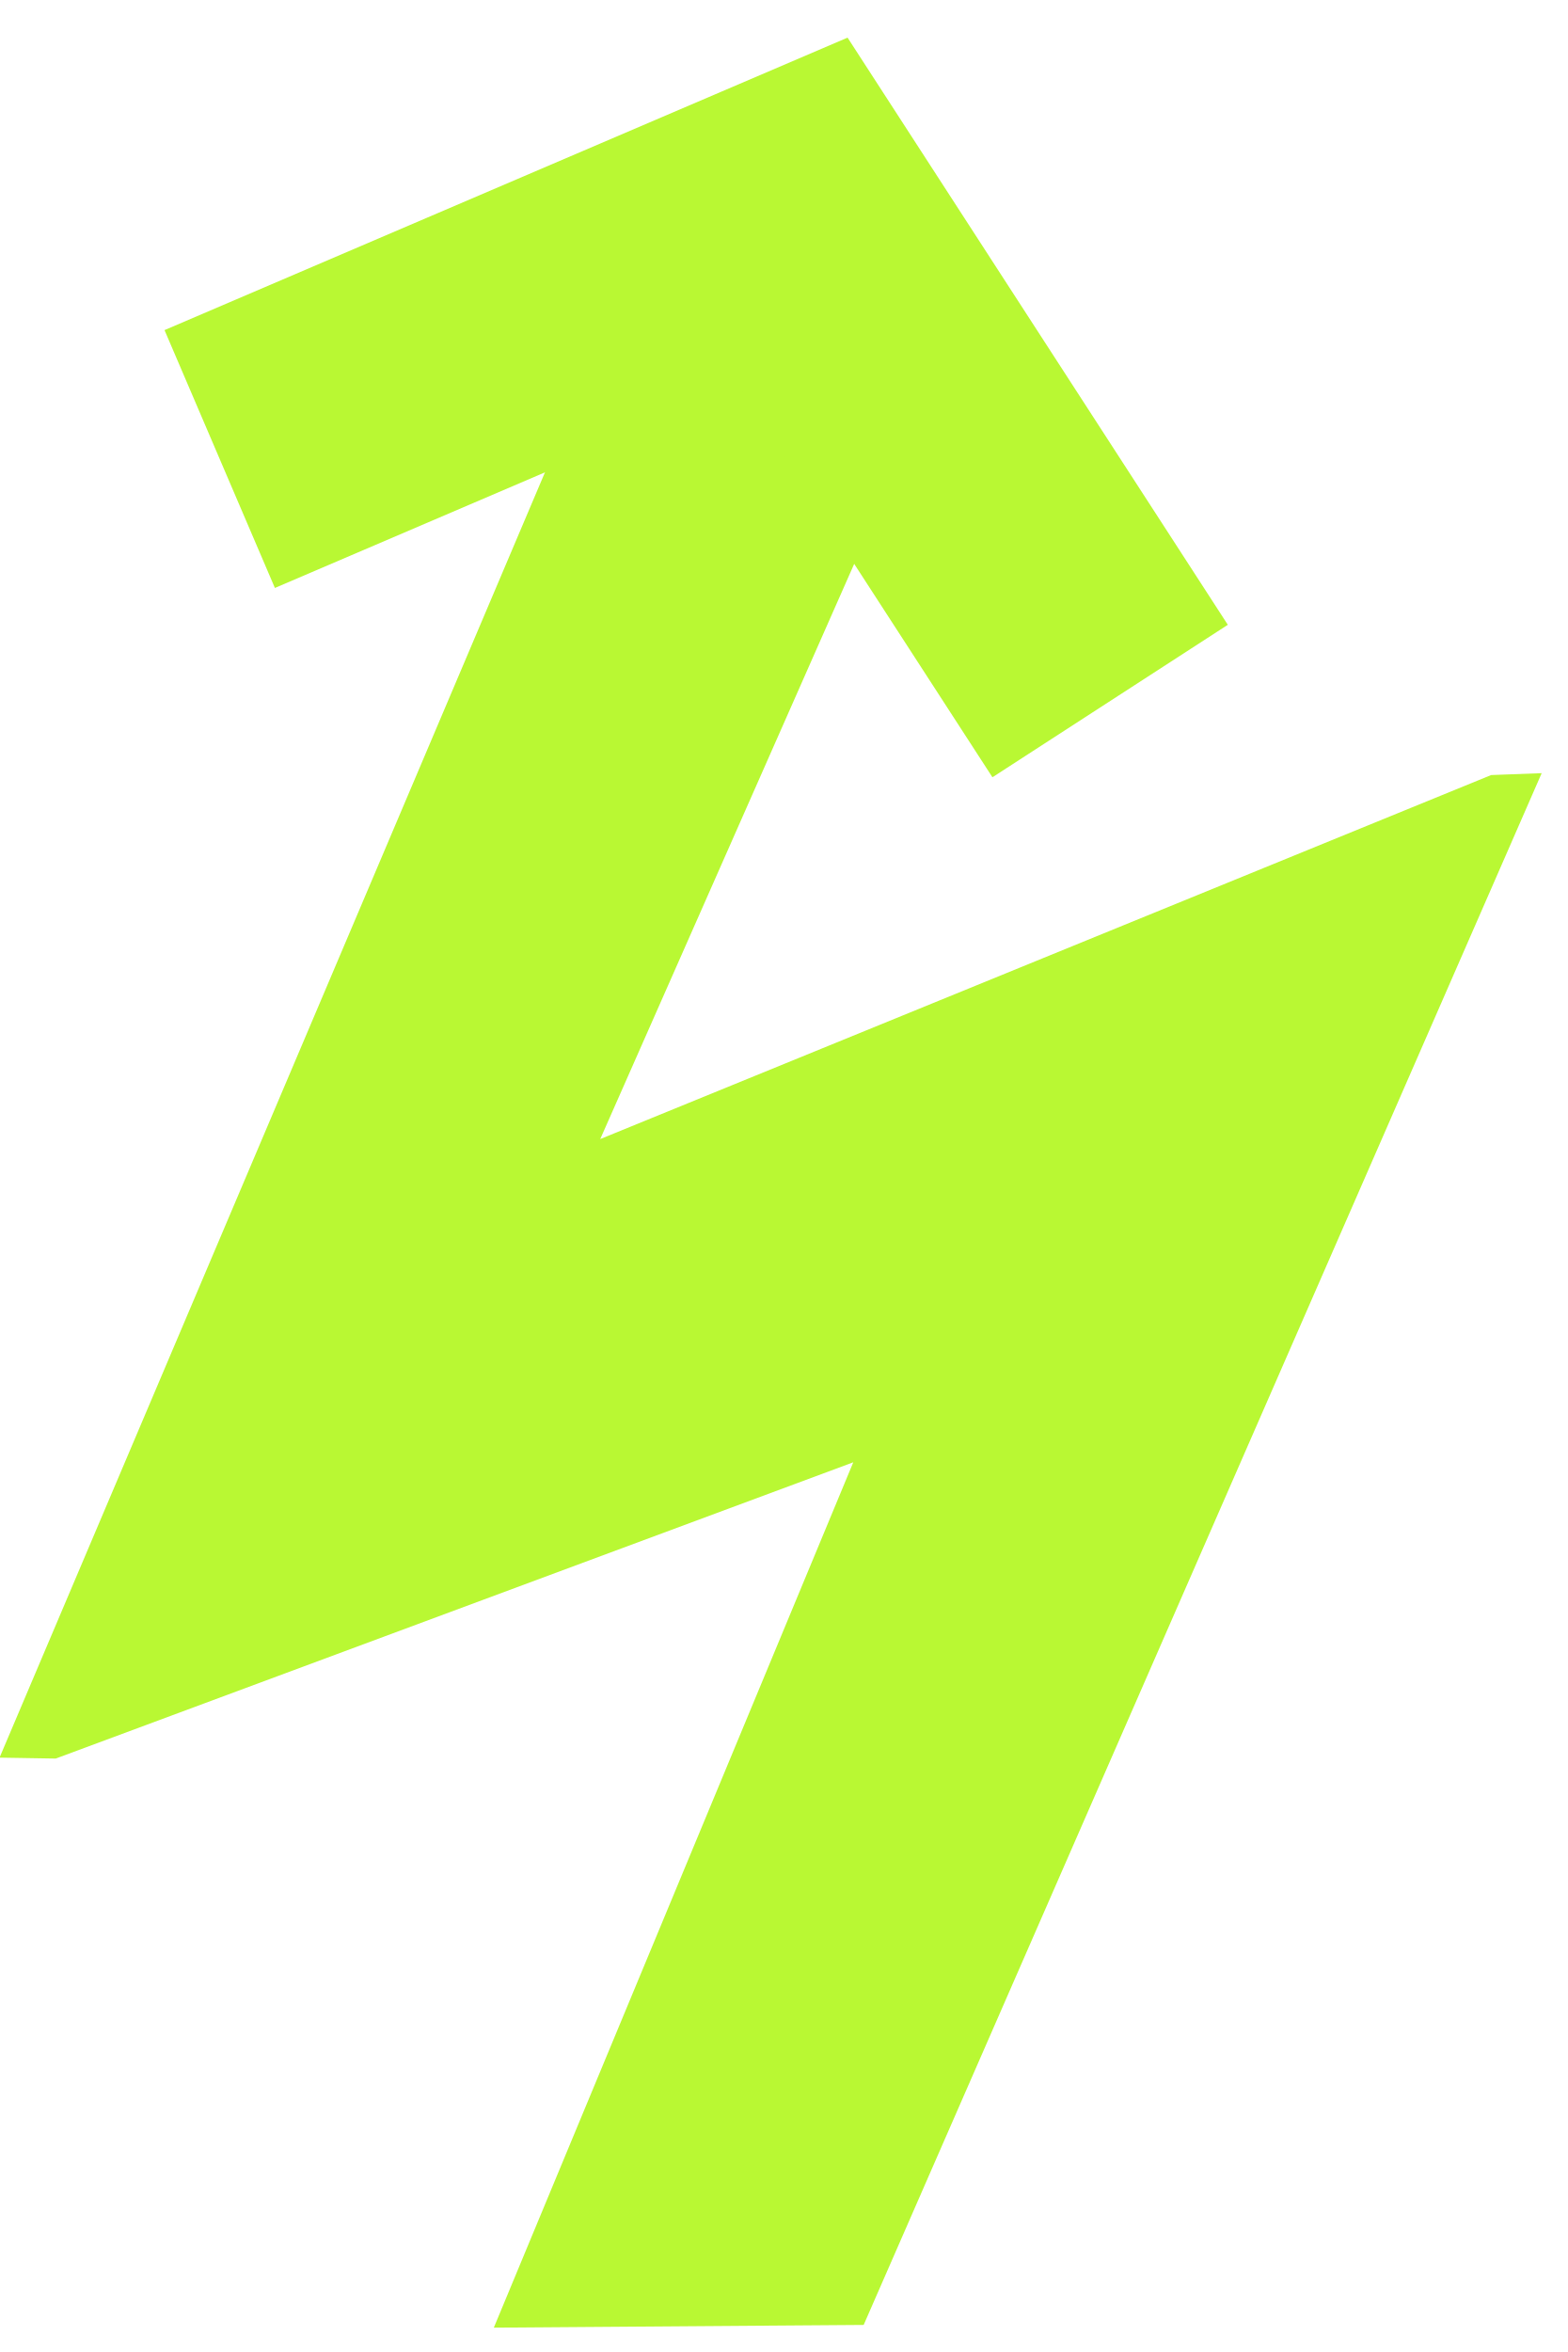
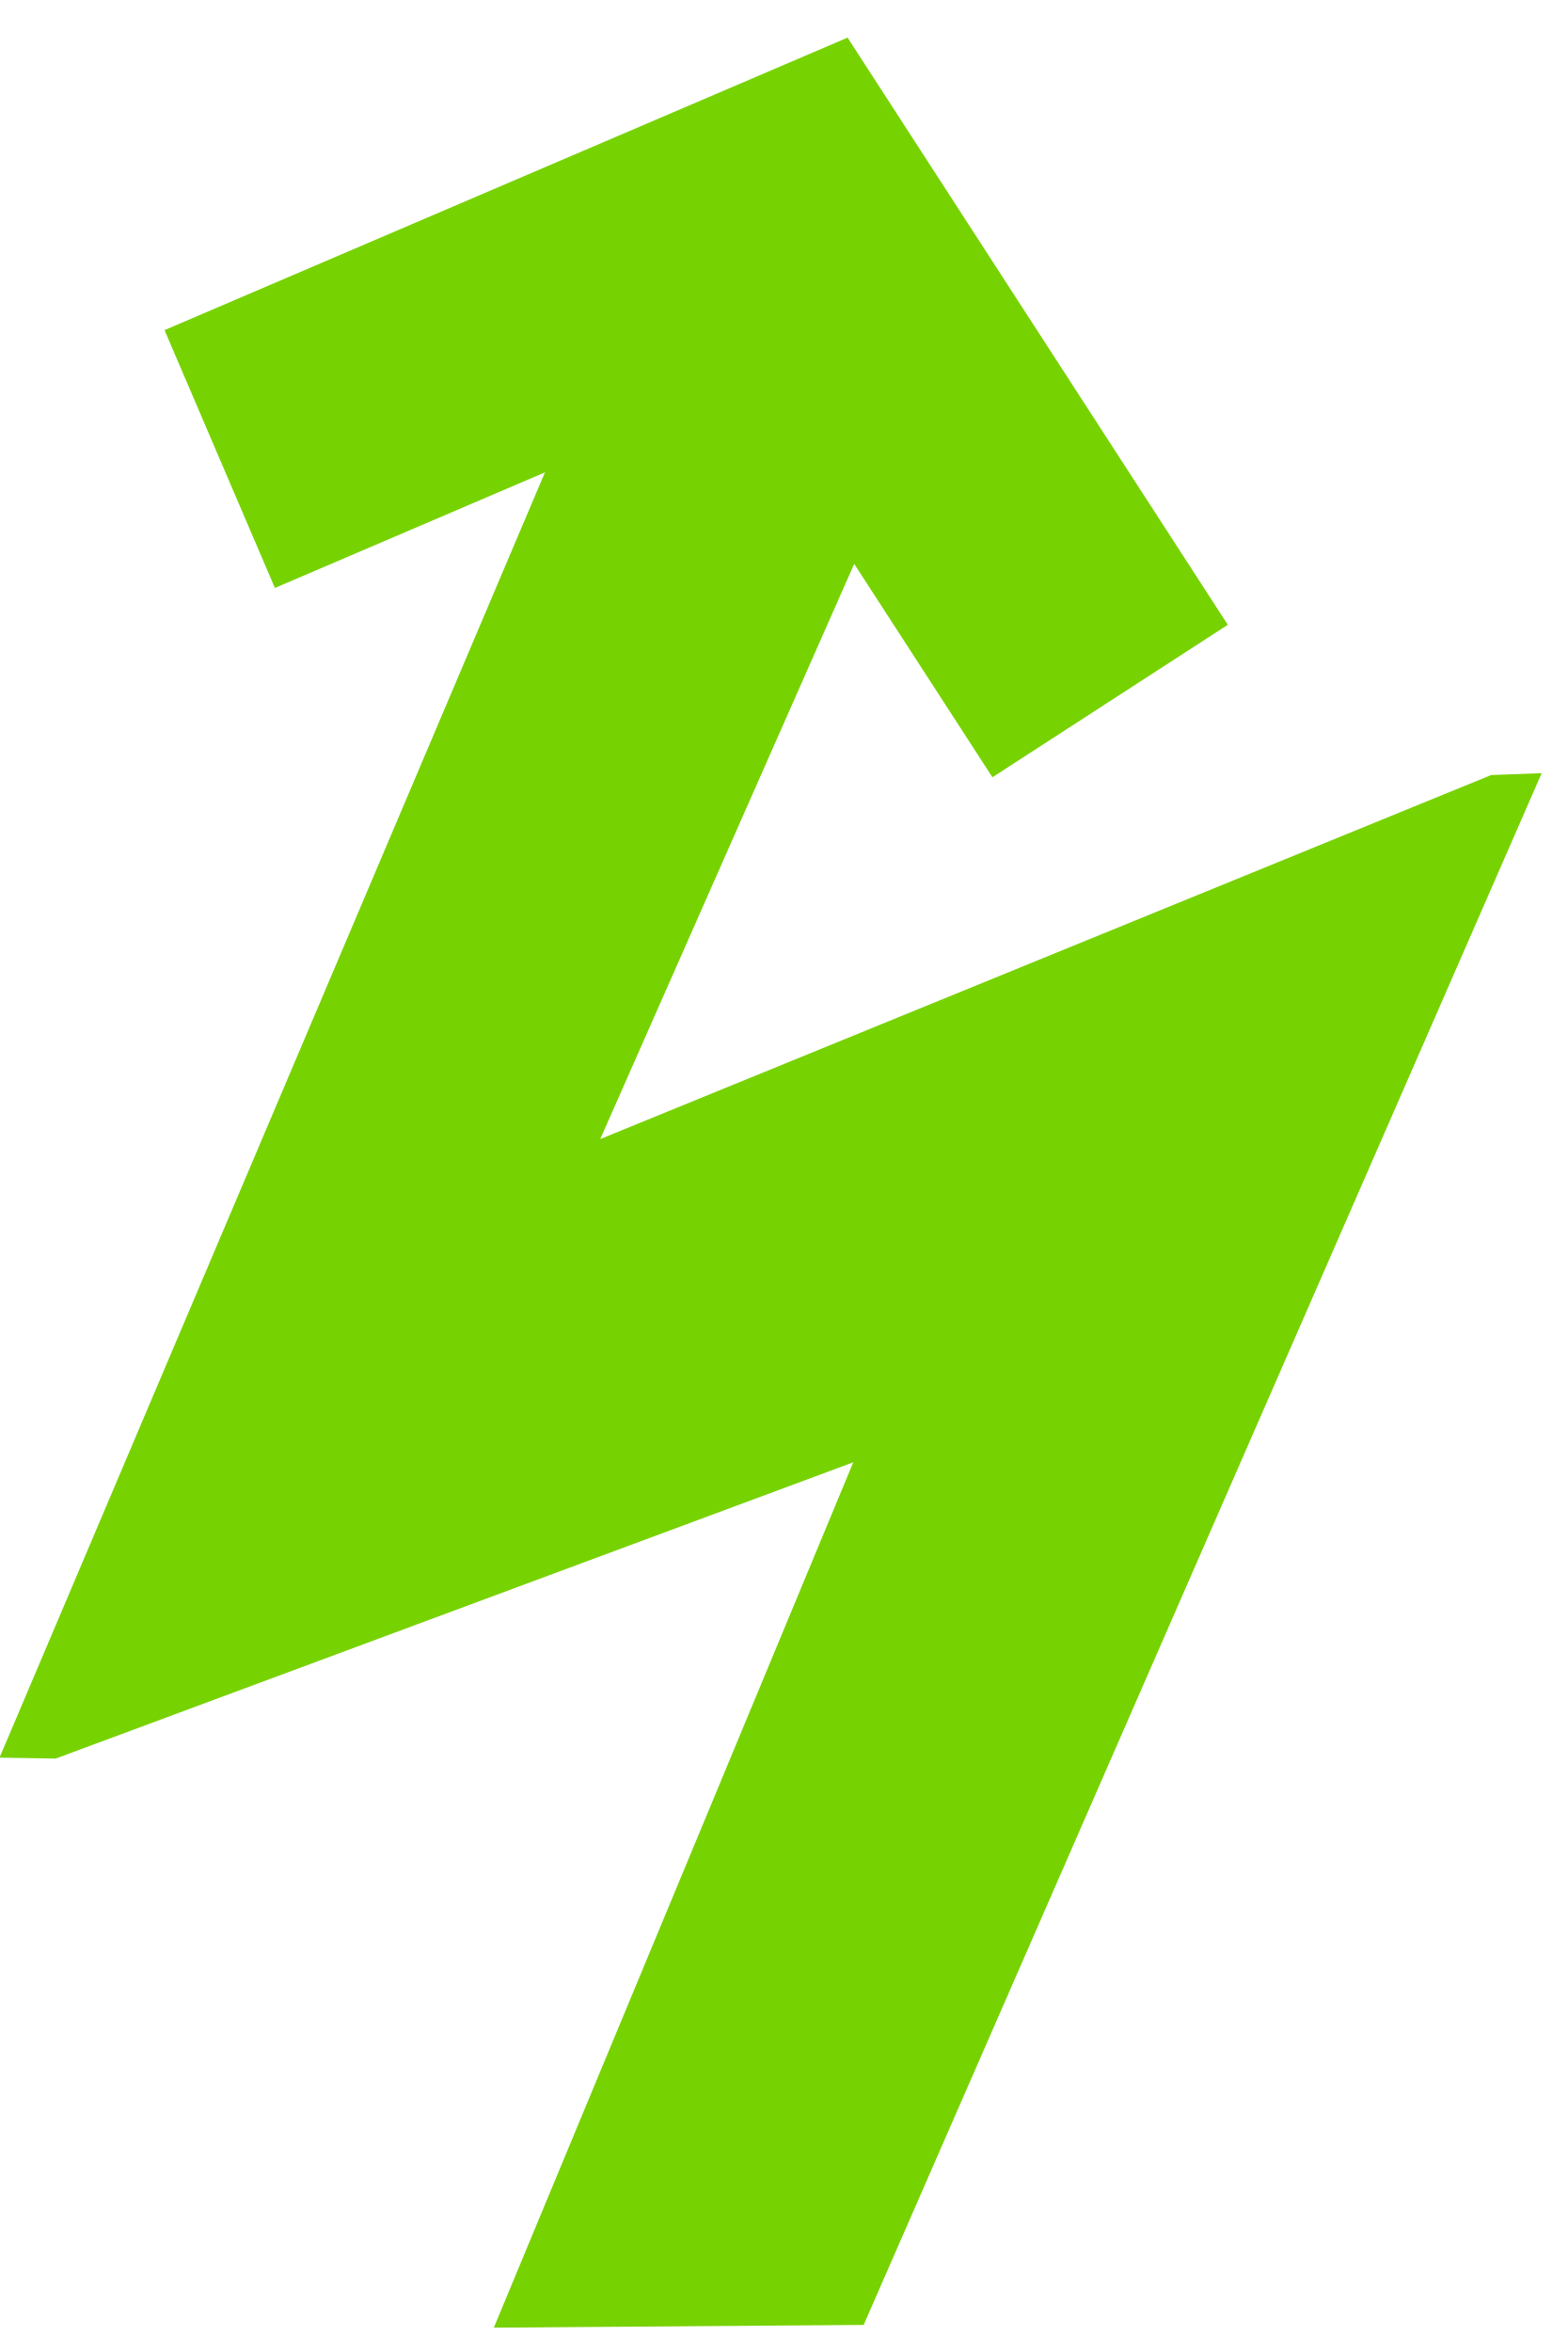
<svg xmlns="http://www.w3.org/2000/svg" width="34" height="51" viewBox="0 0 34 51" fill="none">
-   <path d="M18.731 50.413L10.71 50.472L18.506 31.708L1.209 38.132L-0.01 38.112L13.695 5.823L20.376 8.037L13.018 24.699L32.34 16.806L33.436 16.765L18.731 50.413Z" fill="#B9F833" />
-   <path d="M21.524 16.854L16.063 8.426L5.962 12.749L3.568 7.158L18.382 0.816L26.629 13.548L21.524 16.854Z" fill="#B9F833" />
+   <path d="M18.731 50.413L10.71 50.472L18.506 31.708L1.209 38.132L-0.01 38.112L13.695 5.823L20.376 8.037L13.018 24.699L32.34 16.806L33.436 16.765L18.731 50.413Z" fill="#77D202" />
+   <path d="M21.524 16.854L16.063 8.426L5.962 12.749L3.568 7.158L18.382 0.816L26.629 13.548L21.524 16.854Z" fill="#77D202" />
</svg>
